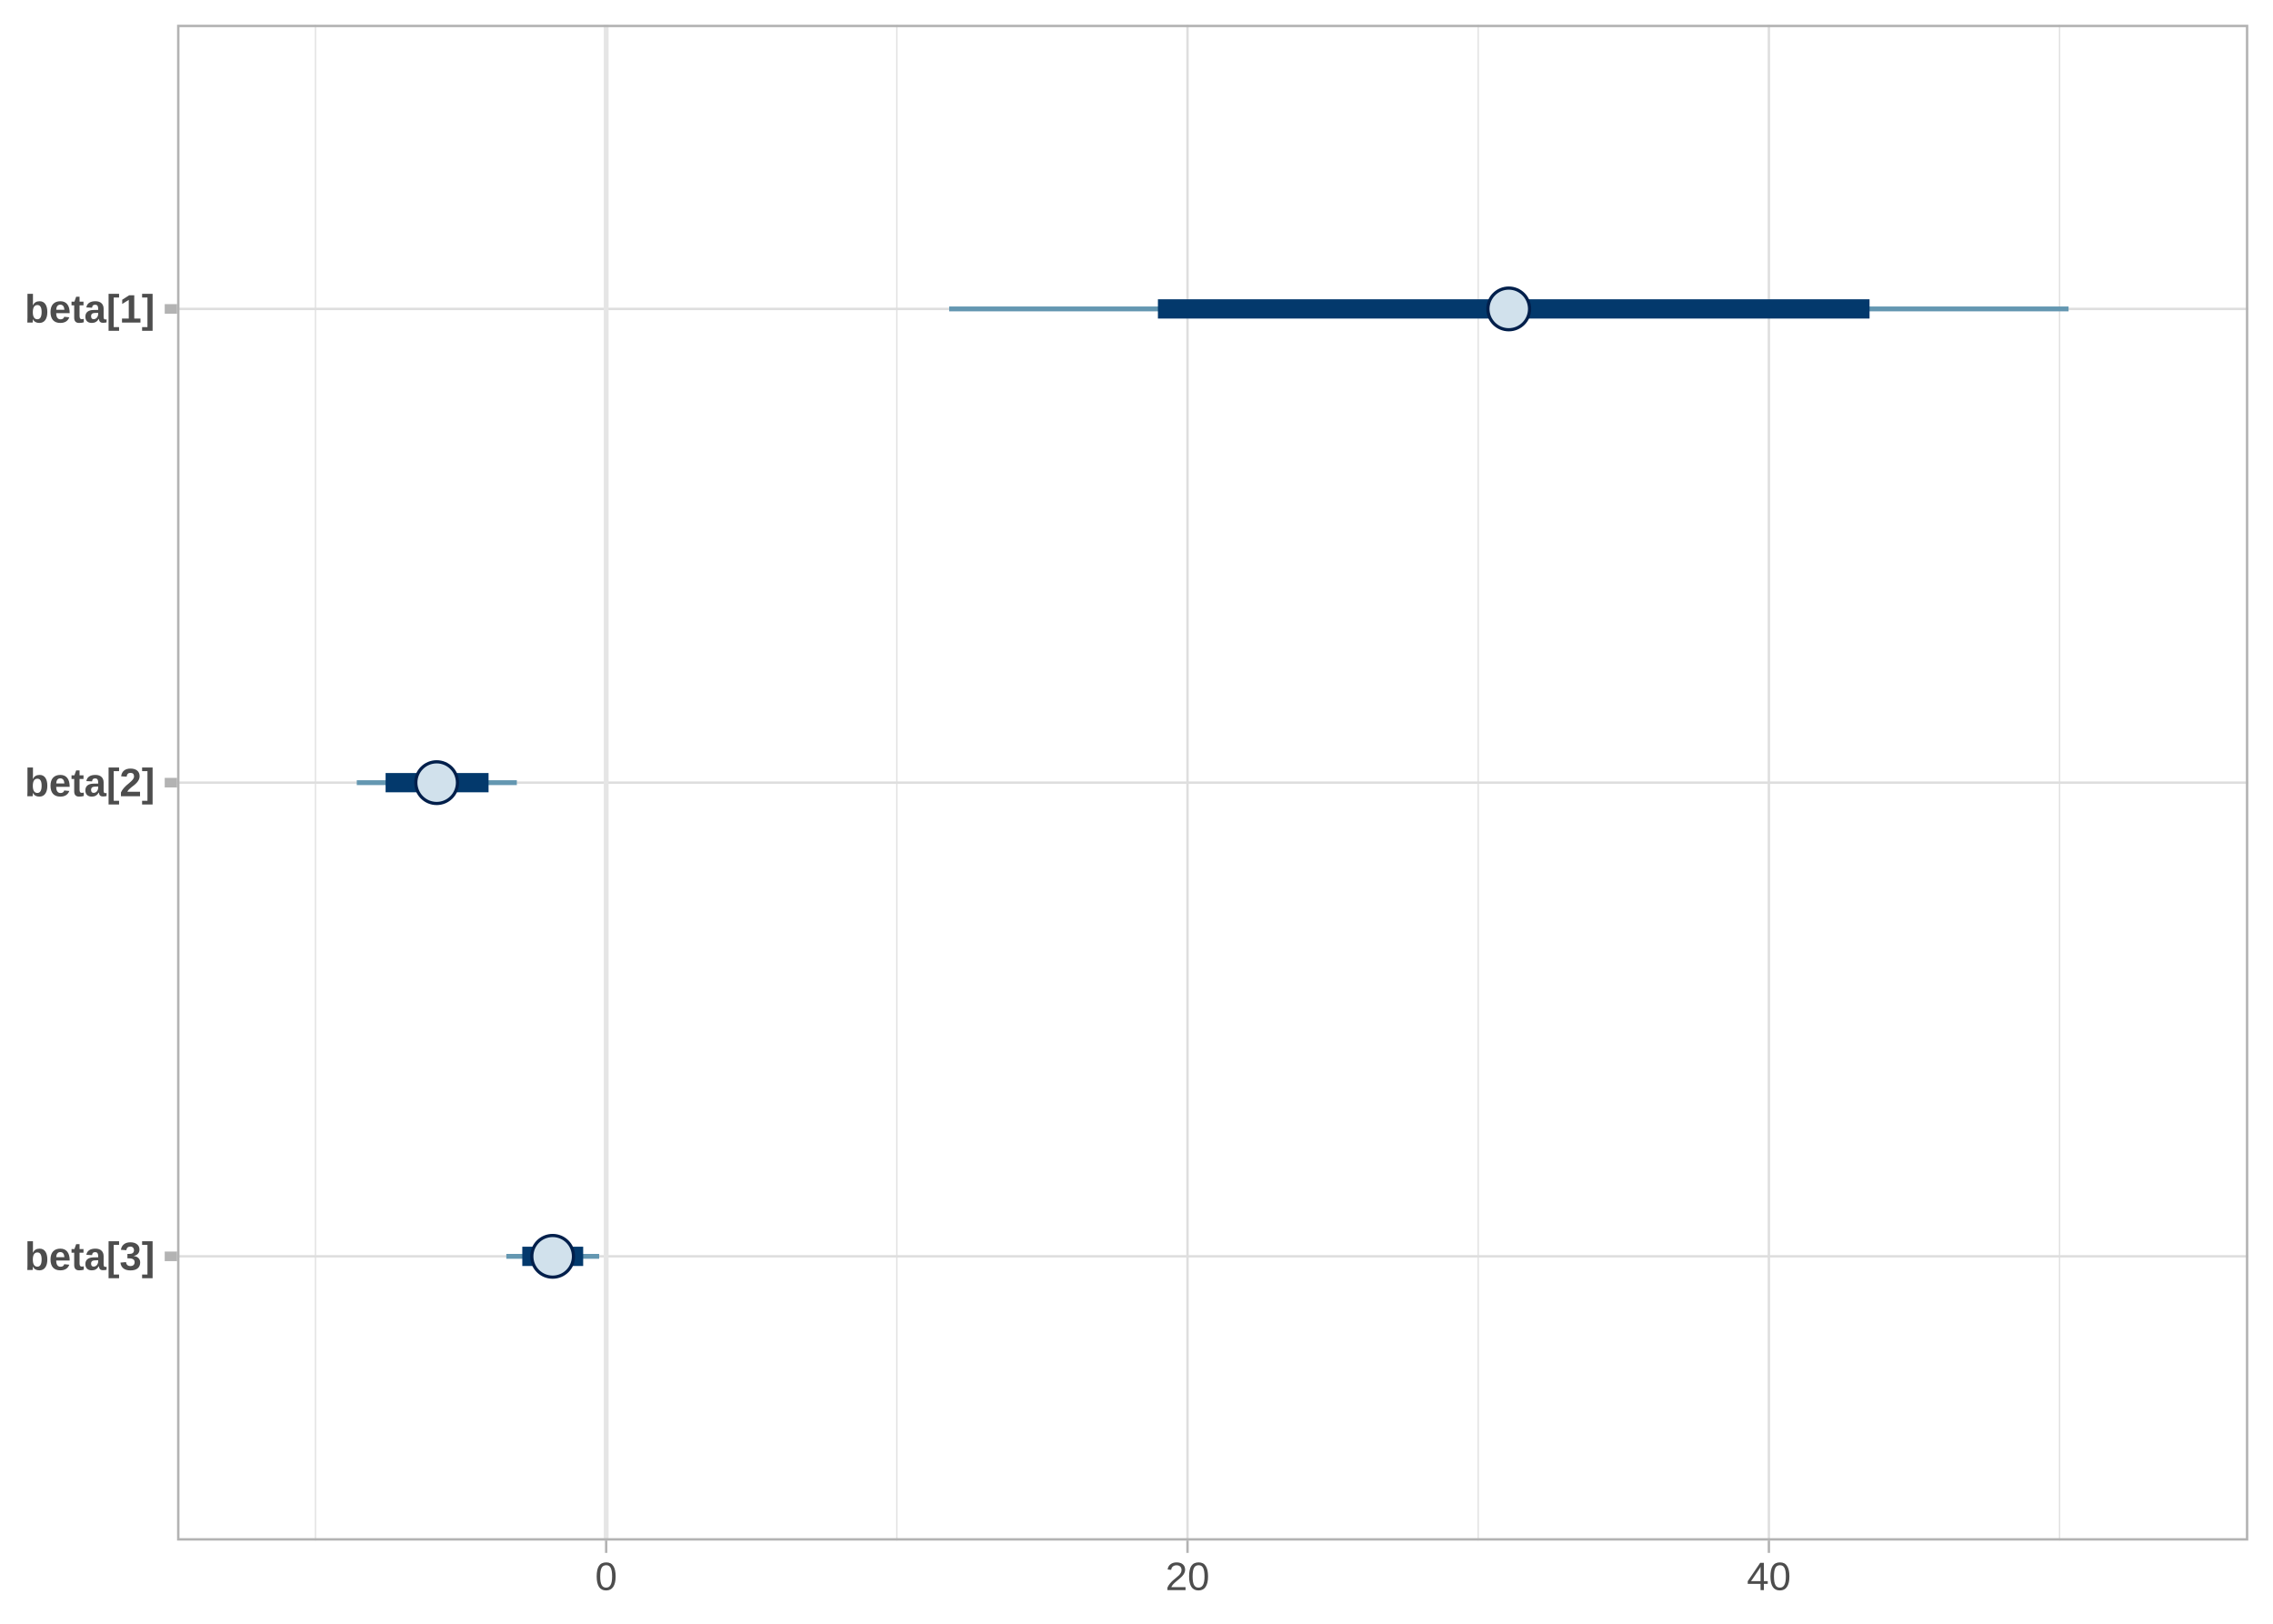
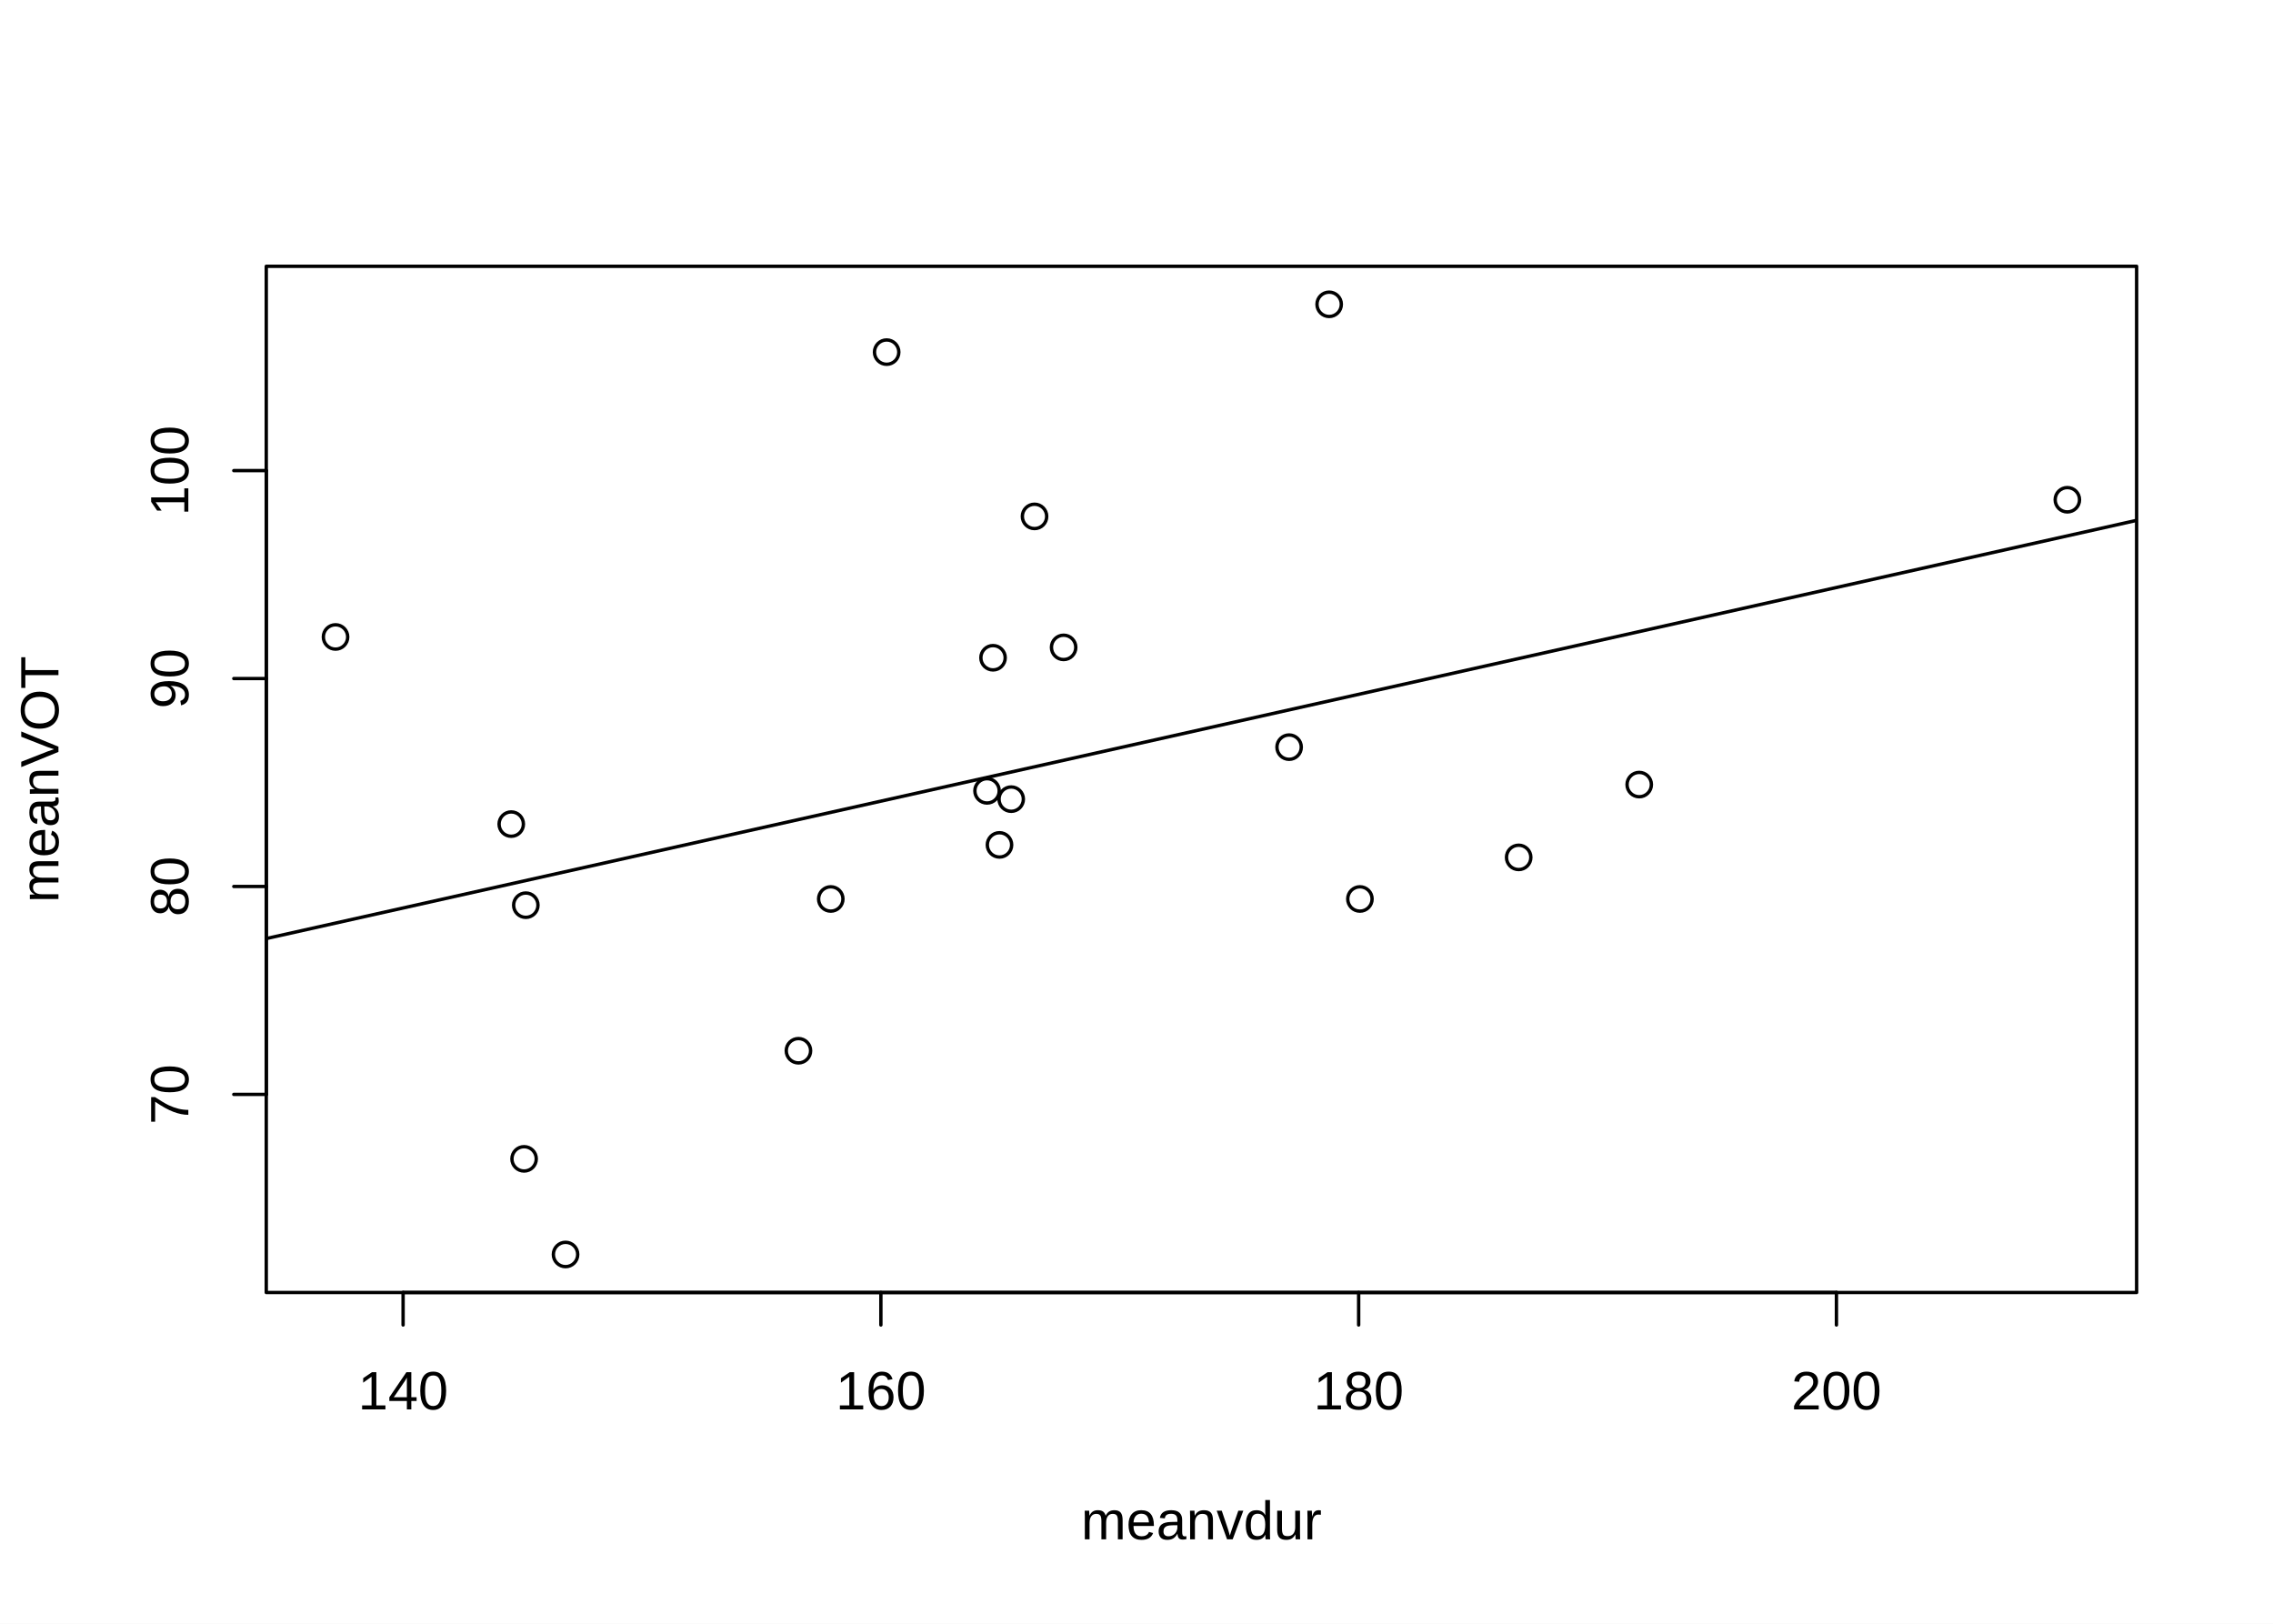
<svg xmlns="http://www.w3.org/2000/svg" viewBox="0 0 504.00 360.00">
  <defs>
    <style type="text/css">
    line, polyline, polygon, path, rect, circle {
      fill: none;
      stroke: #000000;
      stroke-linecap: round;
      stroke-linejoin: round;
      stroke-miterlimit: 10.00;
    }
  </style>
  </defs>
  <rect width="100%" height="100%" style="stroke: none; fill: #FFFFFF;" />
-   <rect x="0" y="0.00" width="504.00" height="360.00" style="stroke-width: 1.07; stroke: #FFFFFF; fill: #FFFFFF;" />
  <defs>
-     <clipPath id="cpMzkuMjZ8NDk4LjUyfDM0MS41NXw1LjQ4">
-       <rect x="39.26" y="5.48" width="459.26" height="336.08" />
+     <clipPath id="cpNTkuMDR8NDczLjc2fDI4Ni41Nnw1OS4wNA==">
+       <rect x="59.04" y="59.04" width="414.72" height="227.52" />
    </clipPath>
  </defs>
-   <rect x="39.26" y="5.48" width="459.26" height="336.08" style="stroke-width: 1.07; stroke: none; fill: #FFFFFF;" clip-path="url(#cpMzkuMjZ8NDk4LjUyfDM0MS41NXw1LjQ4)" />
-   <polyline points="69.95,341.55 69.95,5.48 " style="stroke-width: 0.27; stroke: #DEDEDE; stroke-linecap: butt;" clip-path="url(#cpMzkuMjZ8NDk4LjUyfDM0MS41NXw1LjQ4)" />
-   <polyline points="198.86,341.55 198.86,5.48 " style="stroke-width: 0.27; stroke: #DEDEDE; stroke-linecap: butt;" clip-path="url(#cpMzkuMjZ8NDk4LjUyfDM0MS41NXw1LjQ4)" />
-   <polyline points="327.77,341.55 327.77,5.48 " style="stroke-width: 0.27; stroke: #DEDEDE; stroke-linecap: butt;" clip-path="url(#cpMzkuMjZ8NDk4LjUyfDM0MS41NXw1LjQ4)" />
-   <polyline points="456.67,341.55 456.67,5.48 " style="stroke-width: 0.27; stroke: #DEDEDE; stroke-linecap: butt;" clip-path="url(#cpMzkuMjZ8NDk4LjUyfDM0MS41NXw1LjQ4)" />
-   <polyline points="39.26,278.54 498.52,278.54 " style="stroke-width: 0.53; stroke: #DEDEDE; stroke-linecap: butt;" clip-path="url(#cpMzkuMjZ8NDk4LjUyfDM0MS41NXw1LjQ4)" />
-   <polyline points="39.26,173.52 498.52,173.52 " style="stroke-width: 0.53; stroke: #DEDEDE; stroke-linecap: butt;" clip-path="url(#cpMzkuMjZ8NDk4LjUyfDM0MS41NXw1LjQ4)" />
-   <polyline points="39.26,68.49 498.52,68.49 " style="stroke-width: 0.53; stroke: #DEDEDE; stroke-linecap: butt;" clip-path="url(#cpMzkuMjZ8NDk4LjUyfDM0MS41NXw1LjQ4)" />
-   <polyline points="134.41,341.55 134.41,5.48 " style="stroke-width: 0.53; stroke: #DEDEDE; stroke-linecap: butt;" clip-path="url(#cpMzkuMjZ8NDk4LjUyfDM0MS41NXw1LjQ4)" />
-   <polyline points="263.31,341.55 263.31,5.48 " style="stroke-width: 0.53; stroke: #DEDEDE; stroke-linecap: butt;" clip-path="url(#cpMzkuMjZ8NDk4LjUyfDM0MS41NXw1LjQ4)" />
-   <polyline points="392.22,341.55 392.22,5.48 " style="stroke-width: 0.53; stroke: #DEDEDE; stroke-linecap: butt;" clip-path="url(#cpMzkuMjZ8NDk4LjUyfDM0MS41NXw1LjQ4)" />
-   <line x1="134.41" y1="341.55" x2="134.41" y2="5.48" style="stroke-width: 1.07; stroke: #E5E5E5; stroke-linecap: butt;" clip-path="url(#cpMzkuMjZ8NDk4LjUyfDM0MS41NXw1LjQ4)" />
-   <line x1="210.46" y1="68.49" x2="458.67" y2="68.49" style="stroke-width: 1.07; stroke: #6497B1; stroke-linecap: butt;" clip-path="url(#cpMzkuMjZ8NDk4LjUyfDM0MS41NXw1LjQ4)" />
-   <line x1="79.11" y1="173.52" x2="114.60" y2="173.52" style="stroke-width: 1.07; stroke: #6497B1; stroke-linecap: butt;" clip-path="url(#cpMzkuMjZ8NDk4LjUyfDM0MS41NXw1LjQ4)" />
-   <line x1="112.27" y1="278.54" x2="132.86" y2="278.54" style="stroke-width: 1.07; stroke: #6497B1; stroke-linecap: butt;" clip-path="url(#cpMzkuMjZ8NDk4LjUyfDM0MS41NXw1LjQ4)" />
-   <line x1="256.75" y1="68.49" x2="414.54" y2="68.49" style="stroke-width: 4.27; stroke: #03396C; stroke-linecap: butt;" clip-path="url(#cpMzkuMjZ8NDk4LjUyfDM0MS41NXw1LjQ4)" />
-   <line x1="85.50" y1="173.52" x2="108.33" y2="173.52" style="stroke-width: 4.27; stroke: #03396C; stroke-linecap: butt;" clip-path="url(#cpMzkuMjZ8NDk4LjUyfDM0MS41NXw1LjQ4)" />
-   <line x1="115.81" y1="278.54" x2="129.31" y2="278.54" style="stroke-width: 4.27; stroke: #03396C; stroke-linecap: butt;" clip-path="url(#cpMzkuMjZ8NDk4LjUyfDM0MS41NXw1LjQ4)" />
-   <circle cx="334.54" cy="68.49" r="4.62" style="stroke-width: 0.71; stroke: #011F4B; fill: #D1E1EC;" clip-path="url(#cpMzkuMjZ8NDk4LjUyfDM0MS41NXw1LjQ4)" />
-   <circle cx="96.82" cy="173.52" r="4.62" style="stroke-width: 0.71; stroke: #011F4B; fill: #D1E1EC;" clip-path="url(#cpMzkuMjZ8NDk4LjUyfDM0MS41NXw1LjQ4)" />
-   <circle cx="122.54" cy="278.54" r="4.62" style="stroke-width: 0.71; stroke: #011F4B; fill: #D1E1EC;" clip-path="url(#cpMzkuMjZ8NDk4LjUyfDM0MS41NXw1LjQ4)" />
-   <rect x="39.26" y="5.48" width="459.26" height="336.08" style="stroke-width: 1.07; stroke: #B3B3B3;" clip-path="url(#cpMzkuMjZ8NDk4LjUyfDM0MS41NXw1LjQ4)" />
+   <circle cx="196.60" cy="78.07" r="2.70" style="stroke-width: 0.75;" clip-path="url(#cpNTkuMDR8NDczLjc2fDI4Ni41Nnw1OS4wNA==)" />
+   <circle cx="285.84" cy="165.65" r="2.70" style="stroke-width: 0.75;" clip-path="url(#cpNTkuMDR8NDczLjc2fDI4Ni41Nnw1OS4wNA==)" />
+   <circle cx="229.39" cy="114.49" r="2.70" style="stroke-width: 0.75;" clip-path="url(#cpNTkuMDR8NDczLjc2fDI4Ni41Nnw1OS4wNA==)" />
+   <circle cx="363.47" cy="173.95" r="2.70" style="stroke-width: 0.75;" clip-path="url(#cpNTkuMDR8NDczLjc2fDI4Ni41Nnw1OS4wNA==)" />
+   <circle cx="218.86" cy="175.34" r="2.70" style="stroke-width: 0.75;" clip-path="url(#cpNTkuMDR8NDczLjc2fDI4Ni41Nnw1OS4wNA==)" />
+   <circle cx="458.40" cy="110.80" r="2.70" style="stroke-width: 0.75;" clip-path="url(#cpNTkuMDR8NDczLjc2fDI4Ni41Nnw1OS4wNA==)" />
+   <circle cx="221.62" cy="187.32" r="2.70" style="stroke-width: 0.75;" clip-path="url(#cpNTkuMDR8NDczLjc2fDI4Ni41Nnw1OS4wNA==)" />
+   <circle cx="294.72" cy="67.47" r="2.70" style="stroke-width: 0.75;" clip-path="url(#cpNTkuMDR8NDczLjc2fDI4Ni41Nnw1OS4wNA==)" />
+   <circle cx="220.19" cy="145.83" r="2.70" style="stroke-width: 0.75;" clip-path="url(#cpNTkuMDR8NDczLjc2fDI4Ni41Nnw1OS4wNA==)" />
+   <circle cx="224.22" cy="177.18" r="2.70" style="stroke-width: 0.75;" clip-path="url(#cpNTkuMDR8NDczLjc2fDI4Ni41Nnw1OS4wNA==)" />
+   <circle cx="116.21" cy="256.93" r="2.70" style="stroke-width: 0.75;" clip-path="url(#cpNTkuMDR8NDczLjc2fDI4Ni41Nnw1OS4wNA==)" />
+   <circle cx="177.04" cy="232.96" r="2.70" style="stroke-width: 0.75;" clip-path="url(#cpNTkuMDR8NDczLjc2fDI4Ni41Nnw1OS4wNA==)" />
+   <circle cx="184.21" cy="199.31" r="2.70" style="stroke-width: 0.75;" clip-path="url(#cpNTkuMDR8NDczLjc2fDI4Ni41Nnw1OS4wNA==)" />
+   <circle cx="336.74" cy="190.09" r="2.70" style="stroke-width: 0.75;" clip-path="url(#cpNTkuMDR8NDczLjc2fDI4Ni41Nnw1OS4wNA==)" />
+   <circle cx="301.54" cy="199.31" r="2.70" style="stroke-width: 0.75;" clip-path="url(#cpNTkuMDR8NDczLjc2fDI4Ni41Nnw1OS4wNA==)" />
+   <circle cx="74.40" cy="141.22" r="2.70" style="stroke-width: 0.75;" clip-path="url(#cpNTkuMDR8NDczLjc2fDI4Ni41Nnw1OS4wNA==)" />
+   <circle cx="125.40" cy="278.13" r="2.70" style="stroke-width: 0.75;" clip-path="url(#cpNTkuMDR8NDczLjc2fDI4Ni41Nnw1OS4wNA==)" />
+   <circle cx="116.59" cy="200.69" r="2.70" style="stroke-width: 0.75;" clip-path="url(#cpNTkuMDR8NDczLjc2fDI4Ni41Nnw1OS4wNA==)" />
+   <circle cx="113.36" cy="182.71" r="2.70" style="stroke-width: 0.75;" clip-path="url(#cpNTkuMDR8NDczLjc2fDI4Ni41Nnw1OS4wNA==)" />
+   <circle cx="235.84" cy="143.53" r="2.70" style="stroke-width: 0.75;" clip-path="url(#cpNTkuMDR8NDczLjc2fDI4Ni41Nnw1OS4wNA==)" />
  <defs>
    <clipPath id="cpMC4wMHw1MDQuMDB8MzYwLjAwfDAuMDA=">
      <rect x="0.00" y="0.00" width="504.00" height="360.00" />
    </clipPath>
  </defs>
+   <line x1="89.38" y1="286.56" x2="407.20" y2="286.56" style="stroke-width: 0.75;" clip-path="url(#cpMC4wMHw1MDQuMDB8MzYwLjAwfDAuMDA=)" />
+   <line x1="89.38" y1="286.56" x2="89.38" y2="293.76" style="stroke-width: 0.75;" clip-path="url(#cpMC4wMHw1MDQuMDB8MzYwLjAwfDAuMDA=)" />
+   <line x1="195.32" y1="286.56" x2="195.32" y2="293.76" style="stroke-width: 0.75;" clip-path="url(#cpMC4wMHw1MDQuMDB8MzYwLjAwfDAuMDA=)" />
+   <line x1="301.26" y1="286.56" x2="301.26" y2="293.76" style="stroke-width: 0.75;" clip-path="url(#cpMC4wMHw1MDQuMDB8MzYwLjAwfDAuMDA=)" />
+   <line x1="407.20" y1="286.56" x2="407.20" y2="293.76" style="stroke-width: 0.75;" clip-path="url(#cpMC4wMHw1MDQuMDB8MzYwLjAwfDAuMDA=)" />
  <g clip-path="url(#cpMC4wMHw1MDQuMDB8MzYwLjAwfDAuMDA=)">
-     <text x="5.48" y="281.57" style="font-size: 8.80px; font-weight: bold; fill: #4D4D4D; font-family: Arimo;" textLength="28.85px" lengthAdjust="spacingAndGlyphs">beta[3]</text>
+     <text x="79.37" y="312.48" style="font-size: 12.00px; font-family: Arimo;" textLength="20.02px" lengthAdjust="spacingAndGlyphs">140</text>
  </g>
  <g clip-path="url(#cpMC4wMHw1MDQuMDB8MzYwLjAwfDAuMDA=)">
-     <text x="5.48" y="176.54" style="font-size: 8.80px; font-weight: bold; fill: #4D4D4D; font-family: Arimo;" textLength="28.85px" lengthAdjust="spacingAndGlyphs">beta[2]</text>
+     <text x="185.31" y="312.48" style="font-size: 12.00px; font-family: Arimo;" textLength="20.02px" lengthAdjust="spacingAndGlyphs">160</text>
  </g>
  <g clip-path="url(#cpMC4wMHw1MDQuMDB8MzYwLjAwfDAuMDA=)">
-     <text x="5.48" y="71.52" style="font-size: 8.80px; font-weight: bold; fill: #4D4D4D; font-family: Arimo;" textLength="28.85px" lengthAdjust="spacingAndGlyphs">beta[1]</text>
-   </g>
-   <polyline points="36.52,278.54 39.26,278.54 " style="stroke-width: 2.13; stroke: #B3B3B3; stroke-linecap: butt;" clip-path="url(#cpMC4wMHw1MDQuMDB8MzYwLjAwfDAuMDA=)" />
-   <polyline points="36.52,173.52 39.26,173.52 " style="stroke-width: 2.13; stroke: #B3B3B3; stroke-linecap: butt;" clip-path="url(#cpMC4wMHw1MDQuMDB8MzYwLjAwfDAuMDA=)" />
-   <polyline points="36.52,68.49 39.26,68.49 " style="stroke-width: 2.13; stroke: #B3B3B3; stroke-linecap: butt;" clip-path="url(#cpMC4wMHw1MDQuMDB8MzYwLjAwfDAuMDA=)" />
-   <polyline points="134.41,344.29 134.41,341.55 " style="stroke-width: 0.53; stroke: #B3B3B3; stroke-linecap: butt;" clip-path="url(#cpMC4wMHw1MDQuMDB8MzYwLjAwfDAuMDA=)" />
-   <polyline points="263.31,344.29 263.31,341.55 " style="stroke-width: 0.53; stroke: #B3B3B3; stroke-linecap: butt;" clip-path="url(#cpMC4wMHw1MDQuMDB8MzYwLjAwfDAuMDA=)" />
-   <polyline points="392.22,344.29 392.22,341.55 " style="stroke-width: 0.53; stroke: #B3B3B3; stroke-linecap: butt;" clip-path="url(#cpMC4wMHw1MDQuMDB8MzYwLjAwfDAuMDA=)" />
-   <g clip-path="url(#cpMC4wMHw1MDQuMDB8MzYwLjAwfDAuMDA=)">
-     <text x="131.96" y="352.54" style="font-size: 8.80px; fill: #4D4D4D; font-family: Arimo;" textLength="4.89px" lengthAdjust="spacingAndGlyphs">0</text>
+     <text x="291.25" y="312.48" style="font-size: 12.00px; font-family: Arimo;" textLength="20.02px" lengthAdjust="spacingAndGlyphs">180</text>
  </g>
  <g clip-path="url(#cpMC4wMHw1MDQuMDB8MzYwLjAwfDAuMDA=)">
-     <text x="258.42" y="352.54" style="font-size: 8.80px; fill: #4D4D4D; font-family: Arimo;" textLength="9.79px" lengthAdjust="spacingAndGlyphs">20</text>
+     <text x="397.19" y="312.48" style="font-size: 12.00px; font-family: Arimo;" textLength="20.02px" lengthAdjust="spacingAndGlyphs">200</text>
+   </g>
+   <line x1="59.04" y1="242.64" x2="59.04" y2="104.34" style="stroke-width: 0.75;" clip-path="url(#cpMC4wMHw1MDQuMDB8MzYwLjAwfDAuMDA=)" />
+   <line x1="59.04" y1="242.64" x2="51.84" y2="242.64" style="stroke-width: 0.75;" clip-path="url(#cpMC4wMHw1MDQuMDB8MzYwLjAwfDAuMDA=)" />
+   <line x1="59.04" y1="196.54" x2="51.84" y2="196.54" style="stroke-width: 0.75;" clip-path="url(#cpMC4wMHw1MDQuMDB8MzYwLjAwfDAuMDA=)" />
+   <line x1="59.04" y1="150.44" x2="51.84" y2="150.44" style="stroke-width: 0.75;" clip-path="url(#cpMC4wMHw1MDQuMDB8MzYwLjAwfDAuMDA=)" />
+   <line x1="59.04" y1="104.34" x2="51.84" y2="104.34" style="stroke-width: 0.75;" clip-path="url(#cpMC4wMHw1MDQuMDB8MzYwLjAwfDAuMDA=)" />
+   <g clip-path="url(#cpMC4wMHw1MDQuMDB8MzYwLjAwfDAuMDA=)">
+     <text transform="translate(41.76,249.31) rotate(-90)" style="font-size: 12.00px; font-family: Arimo;" textLength="13.35px" lengthAdjust="spacingAndGlyphs">70</text>
  </g>
  <g clip-path="url(#cpMC4wMHw1MDQuMDB8MzYwLjAwfDAuMDA=)">
-     <text x="387.33" y="352.54" style="font-size: 8.80px; fill: #4D4D4D; font-family: Arimo;" textLength="9.79px" lengthAdjust="spacingAndGlyphs">40</text>
+     <text transform="translate(41.76,203.21) rotate(-90)" style="font-size: 12.00px; font-family: Arimo;" textLength="13.35px" lengthAdjust="spacingAndGlyphs">80</text>
  </g>
+   <g clip-path="url(#cpMC4wMHw1MDQuMDB8MzYwLjAwfDAuMDA=)">
+     <text transform="translate(41.76,157.12) rotate(-90)" style="font-size: 12.00px; font-family: Arimo;" textLength="13.35px" lengthAdjust="spacingAndGlyphs">90</text>
+   </g>
+   <g clip-path="url(#cpMC4wMHw1MDQuMDB8MzYwLjAwfDAuMDA=)">
+     <text transform="translate(41.76,114.36) rotate(-90)" style="font-size: 12.00px; font-family: Arimo;" textLength="20.02px" lengthAdjust="spacingAndGlyphs">100</text>
+   </g>
+   <polyline points="59.04,286.56 473.76,286.56 473.76,59.04 59.04,59.04 59.04,286.56 " style="stroke-width: 0.75;" clip-path="url(#cpMC4wMHw1MDQuMDB8MzYwLjAwfDAuMDA=)" />
+   <g clip-path="url(#cpMC4wMHw1MDQuMDB8MzYwLjAwfDAuMDA=)">
+     <text x="239.72" y="341.28" style="font-size: 12.00px; font-family: Arimo;" textLength="53.36px" lengthAdjust="spacingAndGlyphs">meanvdur</text>
+   </g>
+   <g clip-path="url(#cpMC4wMHw1MDQuMDB8MzYwLjAwfDAuMDA=)">
+     <text transform="translate(12.96,200.14) rotate(-90)" style="font-size: 12.00px; font-family: Arimo;" textLength="54.69px" lengthAdjust="spacingAndGlyphs">meanVOT</text>
+   </g>
+   <defs>
+     <clipPath id="cpNTkuMDR8NDczLjc2fDI4Ni41Nnw1OS4wNA==">
+       <rect x="59.04" y="59.04" width="414.72" height="227.52" />
+     </clipPath>
+   </defs>
+   <line x1="59.04" y1="208.09" x2="473.76" y2="115.37" style="stroke-width: 0.75;" clip-path="url(#cpNTkuMDR8NDczLjc2fDI4Ni41Nnw1OS4wNA==)" />
</svg>
